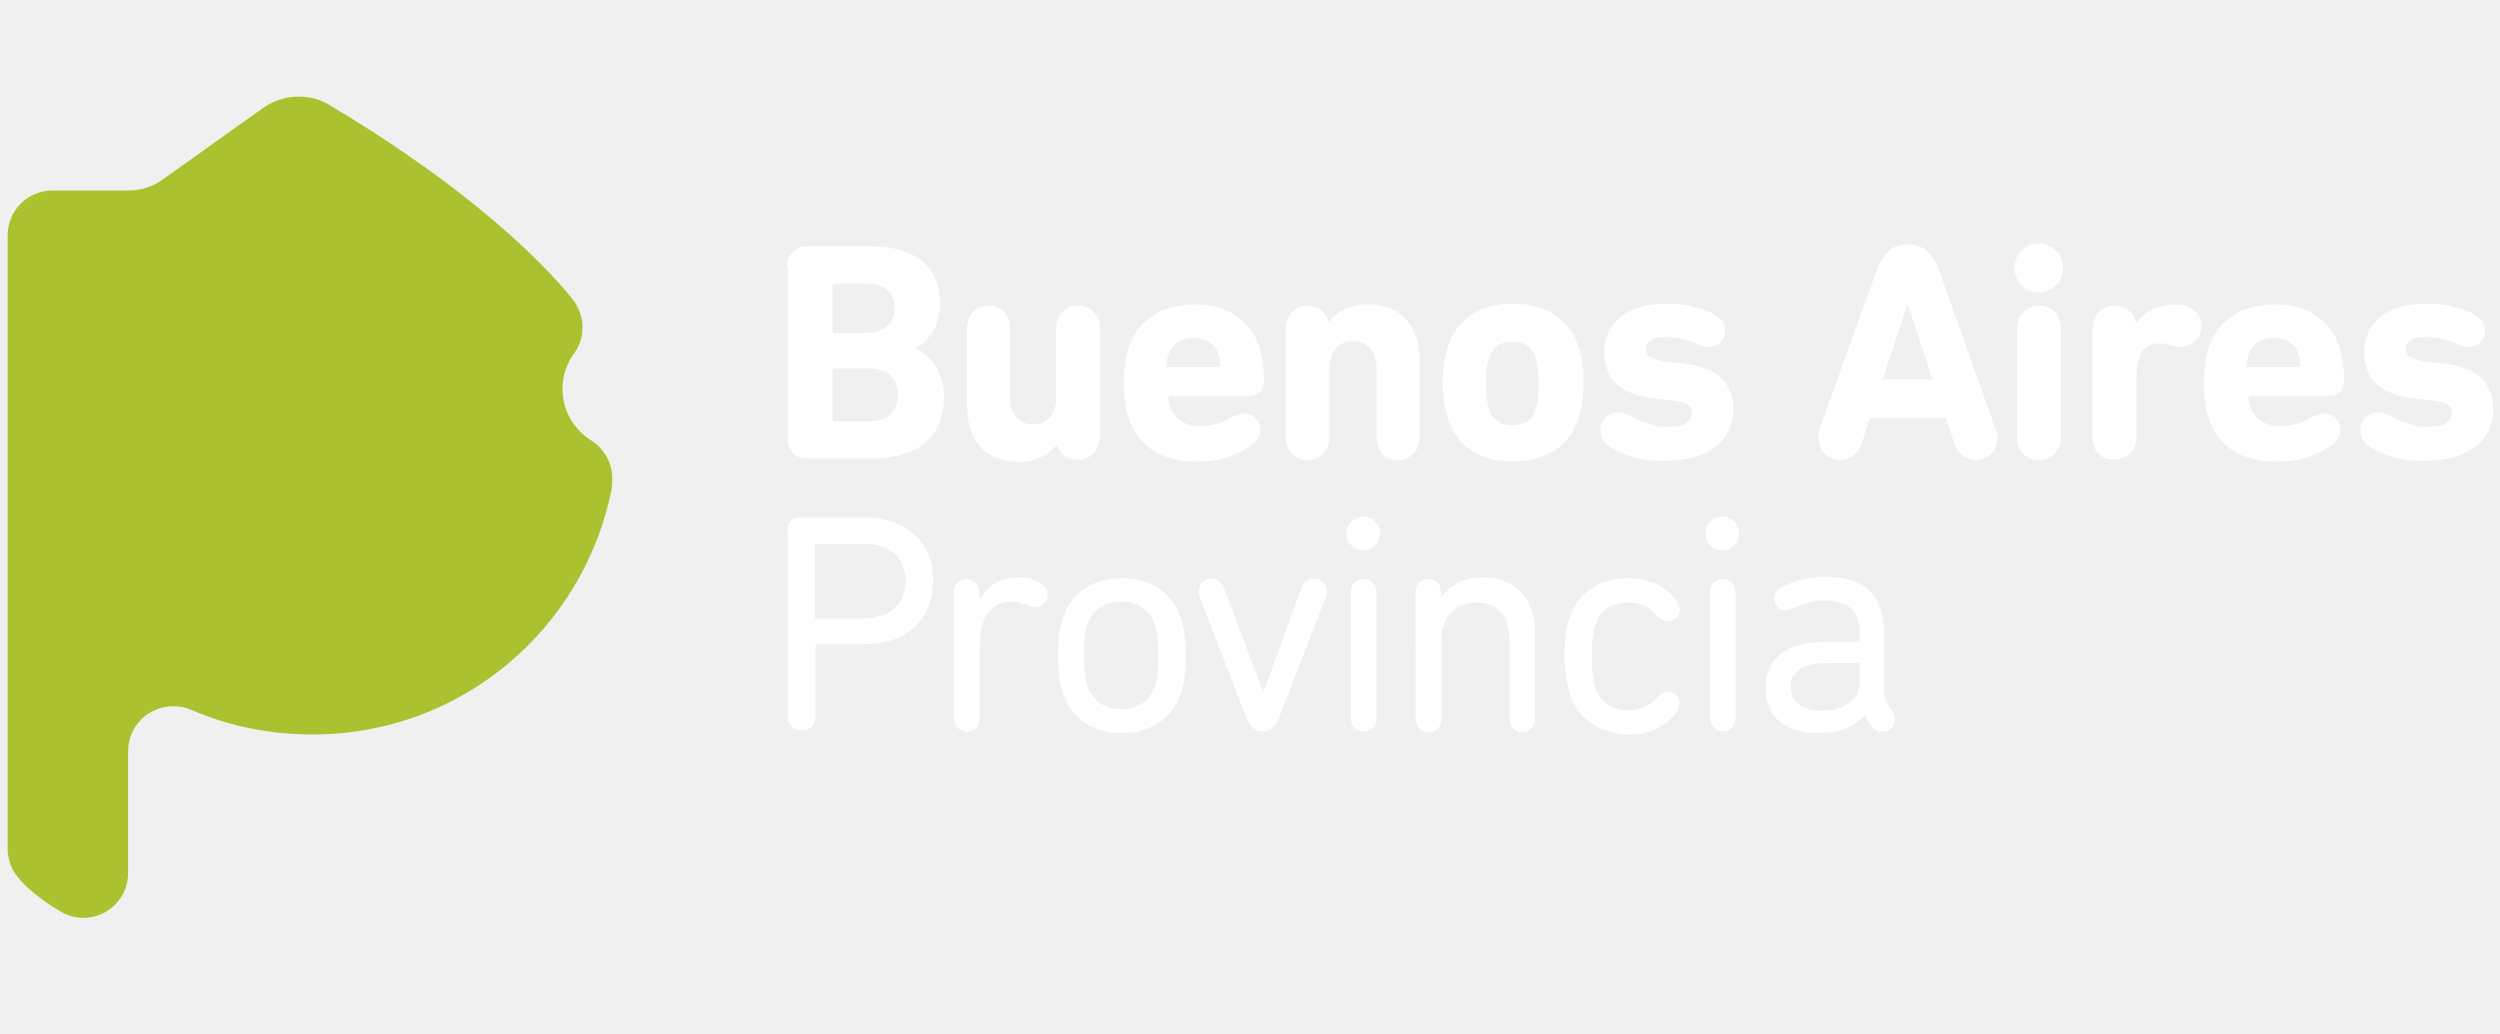
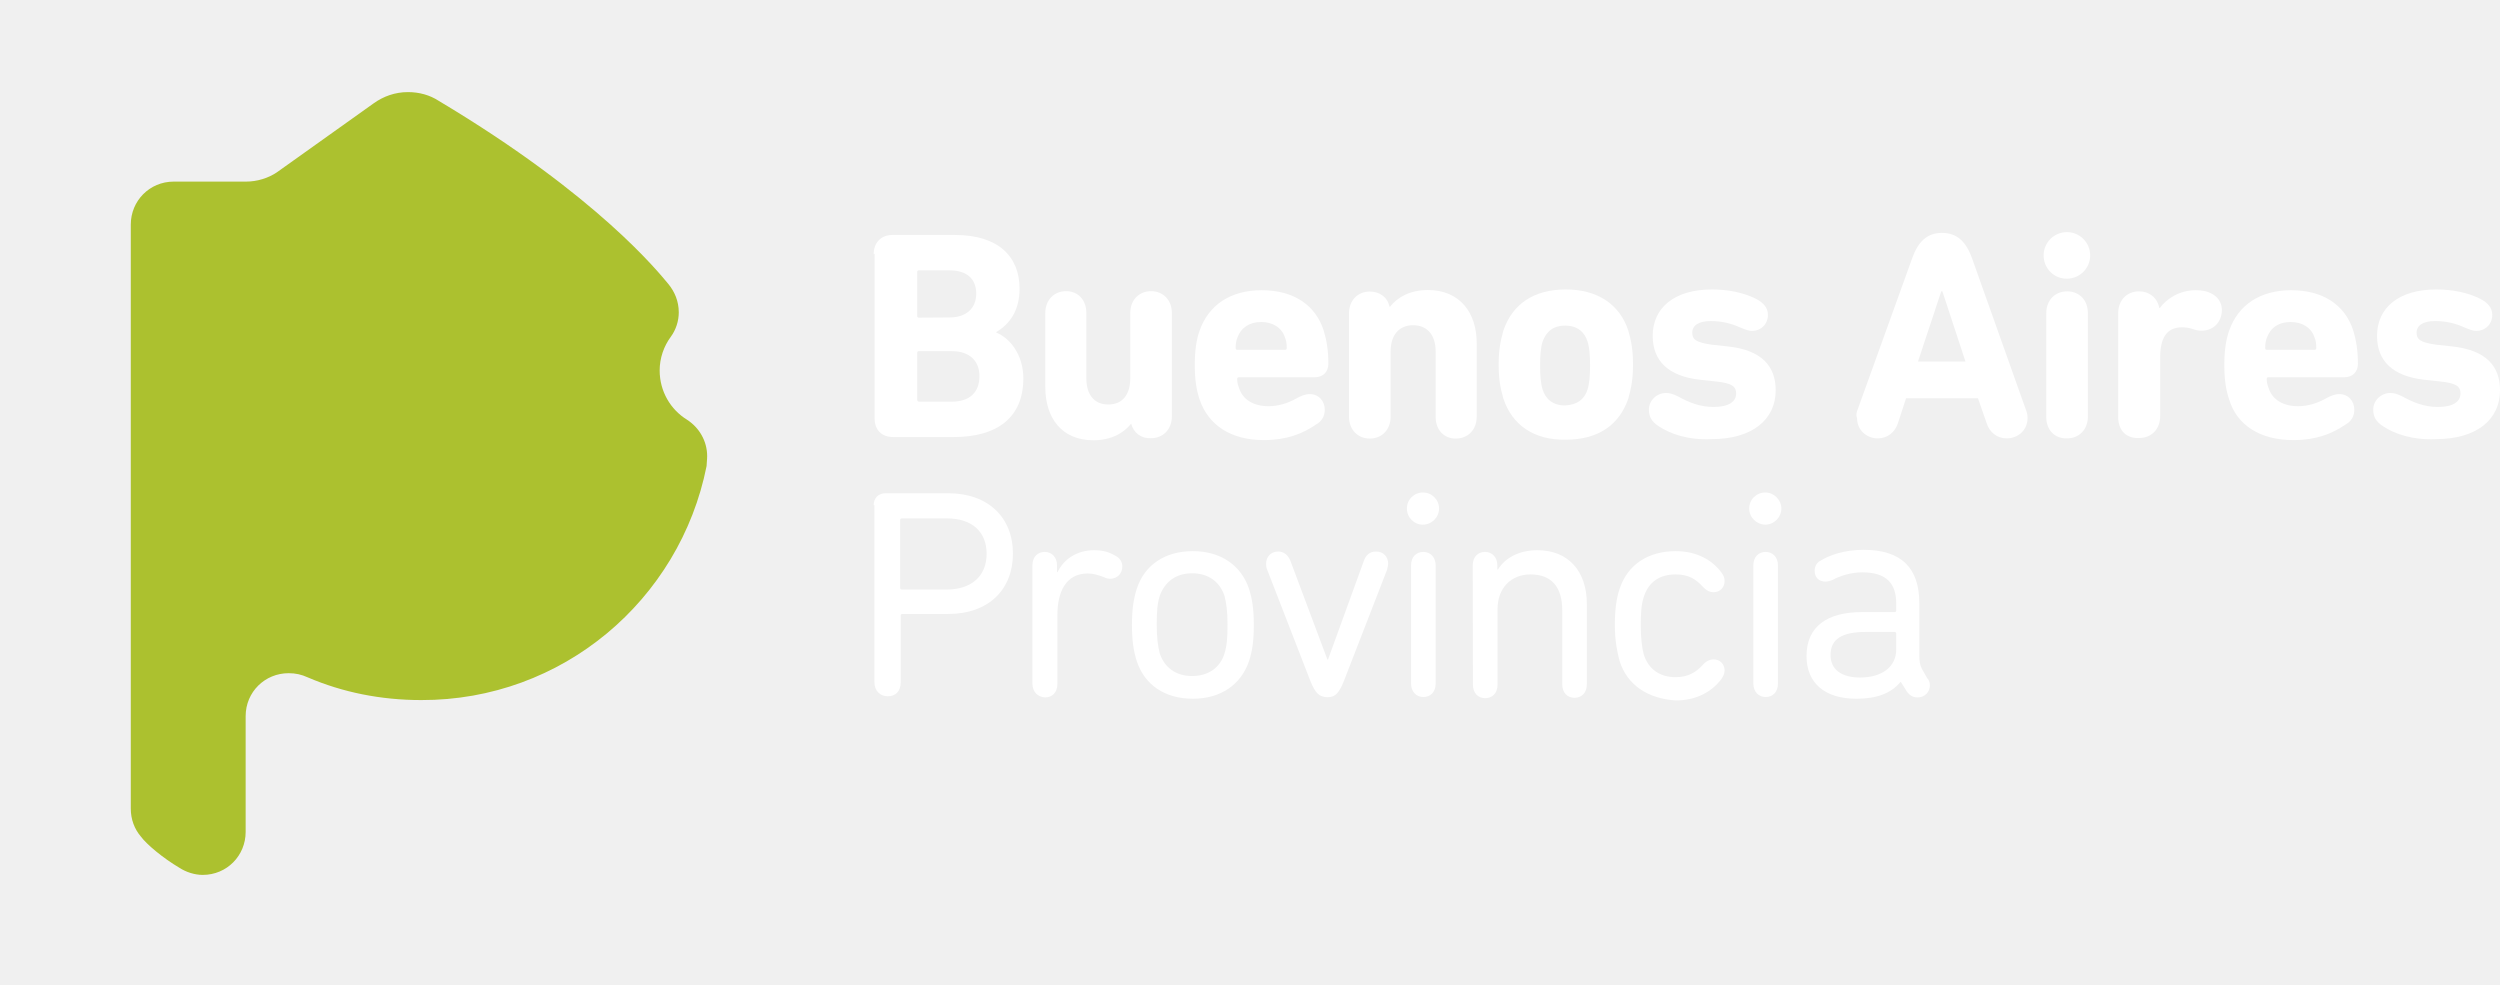
- <svg xmlns="http://www.w3.org/2000/svg" version="1.1" id="Capa_1" x="0px" y="0px" viewBox="-40.2 137.8 733.2 303" enable-background="new -40.2 137.8 769.2 303" xml:space="preserve" width="733.2" height="303">
-   <defs id="defs26" />
+ <svg xmlns="http://www.w3.org/2000/svg" version="1.1" id="Capa_1" x="0px" y="0px" viewBox="-40.2 137.8 769.2 303" enable-background="new -40.2 137.8 769.2 303" xml:space="preserve">
  <g id="g3037" transform="matrix(0.5821942,0,0,0.5821942,130.6275,76.77045)">
-     <path id="path2988" d="m 15.03,345.9 c 0,-8 -4.2,-15.1 -10.7,-19.3 l 0,0 c -8.6,-5.3 -14.4,-14.9 -14.4,-26 0,-6.5 2.2,-12.8 5.9,-17.8 l 0,0 c 2.7,-3.7 4.2,-8.3 4.2,-12.9 0,-5.9 -2.2,-11 -5.6,-15.1 -4.5,-5.3 -36.7,-46.2 -121.3,-96.7 -4.6,-3 -10.2,-4.6 -16.2,-4.6 -6.8,0 -12.9,2.2 -18.1,5.9 l 0,0 -51.2,36.5 0,0 0,0 c -4.6,3.1 -10.5,4.9 -16.3,4.9 l -38.2,0 c -12.8,0 -22.7,10.2 -22.7,22.7 l 0,308.7 c 0,5.6 1.9,10.7 5.3,14.7 3.1,4.2 11.7,11.4 20.5,16.6 3.4,2.2 7.9,3.7 12.2,3.7 12.8,0 22.7,-10.2 22.7,-22.7 l 0,-61.2 c 0,-12.8 10.2,-22.7 22.7,-22.7 3.7,0 6.8,0.7 10.1,2.2 l 0,0 c 18.4,7.9 38.6,12 60,12 74.5,0.2 136.7,-52.8 150.8,-123.7 0,-1.4 0.3,-3.2 0.3,-5.2" style="fill:#acc12f" />
-     <path id="path2990" d="m 103.03,371.9 c 0,-3.9 2.5,-6.4 6.4,-6.4 l 33,0 c 21.2,0 34.2,12.9 34.2,31.9 0,19 -12.9,31.9 -34.2,31.9 l -24.2,0 c -0.6,0 -0.9,0.3 -0.9,0.9 l 0,35.2 c 0,4.8 -2.8,7.4 -6.8,7.4 -4,0 -7.1,-2.8 -7.1,-7.4 l 0,-93.6 -0.4,0.1 0,0 z m 59.7,25.6 c 0,-11.6 -7.7,-18.7 -20.9,-18.7 l -23.9,0 c -0.6,0 -0.9,0.3 -0.9,0.9 l 0,35.8 c 0,0.6 0.3,0.9 0.9,0.9 l 23.8,0 c 13.2,-0.1 21,-7.3 21,-18.9" style="fill:#ffffff" />
-     <path id="path2992" d="m 186.93,466.1 0,-62.5 c 0,-4.5 2.8,-7.1 6.5,-7.1 3.7,0 6.5,2.8 6.5,7.1 l 0,3.6 0.3,0 c 3,-6.5 9.9,-11.6 19.3,-11.6 5.2,0 8.5,1.3 11,2.8 2.8,1.3 3.9,3.6 3.9,5.8 0,3.9 -2.8,6.5 -6.5,6.5 -0.9,0 -2.2,-0.3 -3.3,-0.9 -2.8,-1 -5.5,-1.9 -8.5,-1.9 -11.3,0 -16,9.4 -16,22 l 0,36.4 c 0,4.5 -2.8,7.1 -6.5,7.1 -3.9,-0.2 -6.7,-2.9 -6.7,-7.3" style="fill:#ffffff" />
-     <path id="path2994" d="m 242.03,454.1 c -1.6,-5.2 -2.5,-10.4 -2.5,-19 0,-8.6 0.9,-13.8 2.5,-19 4.2,-12.9 15.1,-20 29.7,-20 14.6,0 25.5,7.4 29.7,20 1.6,5.2 2.5,10.4 2.5,19 0,8.8 -0.9,14.1 -2.5,19 -4.2,12.6 -15.1,20 -29.7,20 -14.9,0 -25.6,-7.4 -29.7,-20 m 46.4,-3.9 c 1.3,-4.2 1.6,-8.3 1.6,-15.4 0,-7.1 -0.6,-11 -1.6,-15.1 -2.5,-7.4 -8.5,-11.9 -17.1,-11.9 -8.3,0 -14.3,4.2 -17.1,11.9 -1.3,4.2 -1.6,8 -1.6,15.1 0,7.1 0.6,11.3 1.6,15.4 2.5,7.4 8.5,11.9 17.1,11.9 8.7,0 14.8,-4.5 17.1,-11.9" style="fill:#ffffff" />
-     <path id="path2996" d="m 333.93,465 -22.9,-59 c -0.6,-1.3 -0.6,-2.2 -0.6,-3.3 0,-3.6 2.5,-6.4 6.4,-6.4 3,0 5.2,1.9 6.4,4.8 l 19.6,52.3 0.3,0 19,-52.3 c 1,-2.8 3,-4.8 6.4,-4.8 3.9,0 6.4,2.8 6.4,6.4 0,1 -0.3,1.9 -0.6,3.3 l -22.9,59 c -2.5,6.1 -4.5,8.3 -8.5,8.3 -4.6,-0.1 -6.5,-2.3 -9,-8.3" style="fill:#ffffff" />
-     <path id="path2998" d="m 384.83,373.6 c 0,-4.9 3.9,-8.5 8.5,-8.5 4.8,0 8.5,3.9 8.5,8.5 0,4.6 -3.9,8.5 -8.5,8.5 -4.6,0.1 -8.5,-3.8 -8.5,-8.5 m 2.2,30 c 0,-4.5 2.8,-7.1 6.5,-7.1 3.7,0 6.5,2.8 6.5,7.1 l 0,62.5 c 0,4.5 -2.8,7.1 -6.5,7.1 -3.7,0 -6.5,-2.8 -6.5,-7.1 l 0,-62.5 z" style="fill:#ffffff" />
-     <path id="path3000" d="m 419.63,403.6 c 0,-4.5 2.8,-7.1 6.5,-7.1 3.7,0 6.5,2.8 6.5,7.1 l 0,2.2 0.3,0 c 3.6,-5.8 10.7,-10.2 20.9,-10.2 16.2,0 26.1,11 26.1,28.4 l 0,42.5 c 0,4.5 -2.8,7.1 -6.5,7.1 -3.9,0 -6.5,-2.8 -6.5,-7.1 l 0,-39.1 c 0,-12.2 -5.5,-19 -16.8,-19 -10.2,0 -17.4,7.1 -17.4,18.4 l 0,39.9 c 0,4.5 -2.8,7.1 -6.5,7.1 -3.9,0 -6.5,-2.8 -6.5,-7.1 l -0.1,-63.1 0,0 z" style="fill:#ffffff" />
-     <path id="path3002" d="m 497.23,454.1 c -1.3,-4.8 -2.5,-10.7 -2.5,-19 0,-8.3 0.9,-14.3 2.5,-19 4.2,-12.9 15.1,-20 29.7,-20 11.3,0 19.3,4.9 23.9,11 1.3,1.6 1.9,3 1.9,4.9 0,3.3 -2.5,5.8 -5.8,5.8 -2.5,0 -4.2,-1.3 -5.8,-3 -3.6,-3.9 -7.4,-6.4 -14.3,-6.4 -8.3,0 -14.3,3.9 -16.8,11.9 -1.3,3.9 -1.6,8.5 -1.6,15.1 0,6.5 0.6,11.6 1.6,15.4 2.5,7.7 8.5,11.9 16.8,11.9 6.5,0 10.7,-2.5 14.3,-6.4 1.6,-1.9 3.6,-3 5.8,-3 3.3,0 5.8,2.5 5.8,5.8 0,1.6 -0.6,3 -1.9,4.9 -4.8,6.1 -12.6,11 -23.9,11 -14.5,-0.9 -25.7,-8 -29.7,-20.9" style="fill:#ffffff" />
-     <path id="path3004" d="m 565.73,373.6 c 0,-4.9 3.9,-8.5 8.5,-8.5 4.6,0 8.5,3.9 8.5,8.5 0,4.6 -3.9,8.5 -8.5,8.5 -4.6,-0.1 -8.5,-3.8 -8.5,-8.5 m 2.2,30 c 0,-4.5 2.8,-7.1 6.5,-7.1 3.7,0 6.5,2.8 6.5,7.1 l 0,62.5 c 0,4.5 -2.8,7.1 -6.5,7.1 -3.7,0 -6.5,-2.8 -6.5,-7.1 l 0,-62.5 z" style="fill:#ffffff" />
-     <path id="path3006" d="m 661.23,467 c 0,3.6 -2.8,6.4 -6.5,6.4 -2.5,0 -4.2,-1 -5.8,-3.3 l -3,-4.8 -0.3,0 c -4.9,5.8 -12.2,8.8 -23.2,8.8 -16.8,0 -26.4,-8.3 -26.4,-22.6 0,-15.4 10.7,-23.2 29.4,-23.2 l 17.1,0 c 0.6,0 0.9,-0.3 0.9,-0.9 l 0,-3.6 c 0,-10.4 -4.9,-16.5 -18,-16.5 -5.8,0 -11.9,1.9 -15.4,3.9 -1.3,0.6 -2.8,1 -3.9,1 -3.6,0 -5.8,-2.2 -5.8,-5.8 0,-1.9 0.9,-4.2 3,-5.2 4.8,-3 12.6,-5.8 22.9,-5.8 20,0 29.4,9.7 29.4,28.1 l 0,27 c 0,3.9 0.3,5.5 1.3,7.7 l 2.8,4.9 c 1,1.1 1.5,2.4 1.5,3.9 m -17.8,-19 0,-8.3 c 0,-0.6 -0.3,-0.9 -0.9,-0.9 l -15.1,0 c -12.9,0 -18.7,3.9 -18.7,12.2 0,7.7 5.8,11.9 15.7,11.9 11.5,-0.1 19,-5.6 19,-14.9" style="fill:#ffffff" />
-     <path id="path3008" d="m 103.03,239.2 c 0,-6.1 3.9,-10.2 9.9,-10.2 l 33,0 c 23.2,0 34.2,11.6 34.2,28.4 0,11.6 -5.2,18.7 -12.3,22.9 l 0,0.3 c 7.1,2.8 14.3,11.6 14.3,24.2 0,20.9 -14.1,31 -36.8,31 l -31.9,0 c -6.4,0 -9.9,-3.9 -9.9,-9.9 l 0,-86.9 -0.3,0 0,0.2 z m 40.1,33.4 c 8.8,0 14.1,-4.8 14.1,-12.6 0,-8 -5.2,-12.3 -14.1,-12.3 l -16.2,0 c -0.6,0 -0.9,0.3 -0.9,0.9 l 0,23.2 c 0,0.6 0.3,0.9 0.9,0.9 l 16.2,-0.1 0,0 z m -16.2,44.5 17.4,0 c 9.4,0 14.6,-4.9 14.6,-13.5 0,-8 -5.2,-13.2 -14.6,-13.2 l -17.4,0 c -0.6,0 -0.9,0.3 -0.9,0.9 l 0,24.8 c 0,0.4 0.3,1 0.9,1" style="fill:#ffffff" />
-     <path id="path3010" d="m 239.13,328.7 0,0 c -3.9,4.9 -10.4,8.8 -20,8.8 -16.8,0 -25.4,-11.9 -25.4,-28.1 l 0,-39.1 c 0,-7.1 4.8,-11.6 11,-11.6 6.2,0 10.7,4.5 10.7,11.6 l 0,34.5 c 0,8.3 3.9,13.8 11.6,13.8 7.7,0 11.6,-5.5 11.6,-13.8 l 0,-34.5 c 0,-7.1 4.8,-11.6 11,-11.6 6.2,0 11,4.5 11,11.6 l 0,54.5 c 0,7.1 -4.8,11.6 -11,11.6 -5.1,0.3 -9.3,-2.8 -10.5,-7.7" style="fill:#ffffff" />
-     <path id="path3012" d="m 275.23,315.8 c -1.6,-4.8 -2.5,-10.2 -2.5,-18 0,-8 0.9,-13.5 2.5,-18.1 4.8,-13.8 16.5,-21.5 32.8,-21.5 16.8,0 28.4,7.7 32.8,21.2 1.6,5.2 2.5,10.7 2.5,17.7 0,4.2 -2.8,7.1 -7.1,7.1 l -40.2,0 c -0.6,0 -0.9,0.3 -0.9,0.9 0,1.6 0.3,3 0.9,4.5 1.9,6.4 7.7,9.9 15.7,9.9 5.2,0 10.2,-1.6 14.3,-3.9 2.8,-1.6 5.2,-2.5 7.4,-2.5 4.8,0 8,3.6 8,8.3 0,3.3 -1.6,6.1 -4.5,7.7 -7.1,4.9 -15.7,8.3 -27.5,8.3 -17.8,0.1 -29.7,-8.1 -34.2,-21.6 m 45.2,-26.1 c 0.6,0 0.9,-0.3 0.9,-0.9 0,-2.5 -0.3,-4.2 -0.9,-5.5 -1.6,-5.2 -6.4,-8.3 -12.6,-8.3 -6.2,0 -10.7,3 -12.6,8.3 -0.6,1.6 -0.9,3 -0.9,5.5 0,0.6 0.3,0.9 0.9,0.9 l 25.2,0 z" style="fill:#ffffff" />
-     <path id="path3014" d="m 400.03,325.2 0,-34.7 c 0,-8.3 -4.2,-13.8 -11.9,-13.8 -7.7,0 -11.9,5.5 -11.9,13.8 l 0,34.5 c 0,7.1 -4.8,11.6 -11,11.6 -6.2,0 -11,-4.5 -11,-11.6 l 0,-54.5 c 0,-7.1 4.8,-11.6 11,-11.6 5.2,0 9.4,3 10.4,8 l 0.3,0 c 3.9,-4.9 10.4,-8.8 20,-8.8 16.8,0 25.8,11.9 25.8,28.1 l 0,38.8 c 0,7.1 -4.8,11.6 -11,11.6 -6,0.1 -10.7,-4.3 -10.7,-11.4" style="fill:#ffffff" />
-     <path id="path3016" d="m 435.83,315.5 c -1.6,-5.5 -2.5,-10.4 -2.5,-18 0,-7.6 0.9,-12.3 2.5,-18 4.8,-14.1 16.2,-21.7 33,-21.7 16.5,0 28.4,7.7 33,21.7 1.6,5.5 2.5,10.4 2.5,18 0,7.6 -0.9,12.3 -2.5,18 -4.8,14.1 -16.2,21.7 -33,21.7 -16.7,0.3 -28.3,-7.6 -33,-21.7 m 44.5,-4.9 c 1,-3.3 1.3,-7.4 1.3,-12.6 0,-5.2 -0.3,-9.4 -1.3,-12.6 -1.6,-5.2 -5.5,-8.5 -11.9,-8.5 -6.1,0 -9.9,3 -11.9,8.5 -1,3.3 -1.3,7.4 -1.3,12.6 0,5.2 0.3,9.4 1.3,12.6 1.6,5.2 5.5,8.5 11.9,8.5 6.4,-0.3 10.3,-3.3 11.9,-8.5" style="fill:#ffffff" />
-     <path id="path3018" d="m 517.93,330.1 c -3.9,-2.5 -5.2,-5.2 -5.2,-8.8 0,-4.9 4.2,-8.8 9.1,-8.8 1.9,0 3.9,0.6 6.4,1.9 5.5,3 11.3,5.5 18.7,5.5 8,0 11.9,-2.8 11.9,-7.1 0,-3.6 -1.9,-5.5 -11,-6.4 l -8.3,-0.9 c -16.5,-1.9 -24.8,-9.9 -24.8,-23.2 0,-14.9 11.6,-24.5 31.3,-24.5 8.5,0 16.5,1.6 23.2,4.9 4.2,2.2 6.4,4.9 6.4,8.5 0,4.9 -3.6,8.5 -8.5,8.5 -1.6,0 -3.3,-0.6 -6.4,-1.9 -4.8,-2.2 -9.9,-3.3 -15.4,-3.3 -6.5,0 -9.7,2.5 -9.7,6.1 0,3.6 1.9,5.2 10.4,6.4 l 8.3,0.9 c 18,1.9 25.4,10.4 25.4,23.2 0,15.4 -12.3,25.8 -33.9,25.8 -12.3,0.6 -21.7,-2.7 -27.9,-6.8" style="fill:#ffffff" />
-     <path id="path3020" d="m 623.03,321.3 28.8,-79.9 c 3,-8.5 7.7,-13.5 15.7,-13.5 8.3,0 12.9,4.9 16,13.5 l 28.4,79.9 c 0.6,1.3 0.9,2.8 0.9,4.5 0,6.5 -5.2,10.7 -11,10.7 -4.9,0 -9.1,-3 -10.7,-8.3 l -4.5,-12.9 -38,0 -4.2,12.9 c -1.6,5.2 -5.8,8.3 -10.7,8.3 -5.8,0 -11,-4.2 -11,-10.7 -0.6,-1.5 -0.3,-3.2 0.3,-4.5 m 57,-25.4 -12.2,-37.1 -0.6,0 -12.3,37.1 25.1,0 0,0 z" style="fill:#ffffff" />
-     <path id="path3022" d="m 721.33,239.8 c 0,-6.8 5.5,-12.3 12.3,-12.3 6.8,0 12.3,5.5 12.3,12.3 0,6.8 -5.5,12.3 -12.3,12.3 -6.8,0.1 -12.3,-5.4 -12.3,-12.3 m 1.4,85.4 0,-54.8 c 0,-7.1 4.8,-11.6 11,-11.6 6.4,0 11,4.5 11,11.6 l 0,54.5 c 0,7.1 -4.8,11.6 -11,11.6 -6.4,0.2 -11,-4.2 -11,-11.3" style="fill:#ffffff" />
-     <path id="path3024" d="m 760.73,325.2 0,-54.8 c 0,-7.1 4.8,-11.6 11,-11.6 5.2,0 9.4,3 10.7,8.5 l 0,0.3 0.3,0 c 3.6,-4.9 10.4,-9.4 19,-9.4 3.6,0 6.1,0.6 8,1.6 3.9,1.9 5.8,5.2 5.8,8.8 0,6.4 -4.5,11 -10.7,11 -1.6,0 -3,-0.3 -4.8,-0.9 -1.6,-0.6 -3.9,-0.9 -5.5,-0.9 -8.3,0 -11.6,5.8 -11.6,16 l 0,30.9 c 0,7.1 -4.8,11.6 -11,11.6 -6.9,0.4 -11.2,-4 -11.2,-11.1" style="fill:#ffffff" />
-     <path id="path3026" d="m 819.33,315.8 c -1.6,-4.8 -2.5,-10.2 -2.5,-18 0,-8 0.9,-13.5 2.5,-18.1 4.8,-13.8 16.5,-21.5 32.8,-21.5 16.8,0 28.4,7.7 32.8,21.2 1.6,5.2 2.5,10.7 2.5,17.7 0,4.2 -2.8,7.1 -7.1,7.1 l -40.2,0 c -0.6,0 -0.9,0.3 -0.9,0.9 0,1.6 0.3,3 0.9,4.5 1.9,6.4 7.7,9.9 15.7,9.9 5.2,0 10.2,-1.6 14.3,-3.9 2.8,-1.6 5.2,-2.5 7.4,-2.5 4.8,0 8,3.6 8,8.3 0,3.3 -1.6,6.1 -4.5,7.7 -7.1,4.9 -15.7,8.3 -27.5,8.3 -18,0.1 -30.2,-8.1 -34.2,-21.6 m 45.2,-26.1 c 0.6,0 0.9,-0.3 0.9,-0.9 0,-2.5 -0.3,-4.2 -0.9,-5.5 -1.6,-5.2 -6.4,-8.3 -12.6,-8.3 -6.4,0 -10.7,3 -12.6,8.3 -0.6,1.6 -0.9,3 -0.9,5.5 0,0.6 0.3,0.9 0.9,0.9 l 25.2,0 z" style="fill:#ffffff" />
-     <path id="path3028" d="m 900.73,330.1 c -3.9,-2.5 -5.2,-5.2 -5.2,-8.8 0,-4.9 4.2,-8.8 9.1,-8.8 1.9,0 3.9,0.6 6.4,1.9 5.5,3 11.3,5.5 18.7,5.5 8,0 11.9,-2.8 11.9,-7.1 0,-3.6 -1.9,-5.5 -11,-6.4 l -8.3,-0.9 c -16.5,-1.9 -24.8,-9.9 -24.8,-23.2 0,-14.9 11.6,-24.5 31.3,-24.5 8.5,0 16.5,1.6 23.2,4.9 4.2,2.2 6.4,4.9 6.4,8.5 0,4.9 -3.6,8.5 -8.5,8.5 -1.6,0 -3.3,-0.6 -6.4,-1.9 -4.8,-2.2 -9.9,-3.3 -15.4,-3.3 -6.5,0 -9.7,2.5 -9.7,6.1 0,3.6 1.9,5.2 10.4,6.4 l 8.3,0.9 c 18,1.9 25.4,10.4 25.4,23.2 0,15.4 -12.3,25.8 -33.9,25.8 -12.1,0.6 -21.8,-2.7 -27.9,-6.8" style="fill:#ffffff" />
+     <path id="path2988" fill="#ACC12F" d="M80.3,345.9c0-8-4.2-15.1-10.7-19.3l0,0   c-8.6-5.3-14.4-14.9-14.4-26c0-6.5,2.2-12.8,5.9-17.8l0,0c2.7-3.7,4.2-8.3,4.2-12.9c0-5.9-2.2-11-5.6-15.1   c-4.5-5.3-36.7-46.2-121.3-96.7c-4.6-3-10.2-4.6-16.2-4.6c-6.8,0-12.9,2.2-18.1,5.9l0,0l-51.2,36.5l0,0l0,0   c-4.6,3.1-10.5,4.9-16.3,4.9h-38.2c-12.8,0-22.7,10.2-22.7,22.7v308.7c0,5.6,1.9,10.7,5.3,14.7c3.1,4.2,11.7,11.4,20.5,16.6   c3.4,2.2,7.9,3.7,12.2,3.7c12.8,0,22.7-10.2,22.7-22.7v-61.2c0-12.8,10.2-22.7,22.7-22.7c3.7,0,6.8,0.7,10.1,2.2l0,0   c18.4,7.9,38.6,12,60,12C3.7,475,65.9,422,80,351.1C80,349.7,80.3,347.9,80.3,345.9" />
+     <path id="path2990" fill="#FFFFFF" d="M168.3,371.9c0-3.9,2.5-6.4,6.4-6.4h33   c21.2,0,34.2,12.9,34.2,31.9c0,19-12.9,31.9-34.2,31.9h-24.2c-0.6,0-0.9,0.3-0.9,0.9v35.2c0,4.8-2.8,7.4-6.8,7.4s-7.1-2.8-7.1-7.4   v-93.6L168.3,371.9L168.3,371.9z M228,397.5c0-11.6-7.7-18.7-20.9-18.7h-23.9c-0.6,0-0.9,0.3-0.9,0.9v35.8c0,0.6,0.3,0.9,0.9,0.9   H207C220.2,416.3,228,409.1,228,397.5" />
+     <path id="path2992" fill="#FFFFFF" d="M252.2,466.1v-62.5c0-4.5,2.8-7.1,6.5-7.1   c3.7,0,6.5,2.8,6.5,7.1v3.6h0.3c3-6.5,9.9-11.6,19.3-11.6c5.2,0,8.5,1.3,11,2.8c2.8,1.3,3.9,3.6,3.9,5.8c0,3.9-2.8,6.5-6.5,6.5   c-0.9,0-2.2-0.3-3.3-0.9c-2.8-1-5.5-1.9-8.5-1.9c-11.3,0-16,9.4-16,22v36.4c0,4.5-2.8,7.1-6.5,7.1   C255,473.2,252.2,470.5,252.2,466.1" />
+     <path id="path2994" fill="#FFFFFF" d="M307.3,454.1c-1.6-5.2-2.5-10.4-2.5-19   c0-8.6,0.9-13.8,2.5-19c4.2-12.9,15.1-20,29.7-20c14.6,0,25.5,7.4,29.7,20c1.6,5.2,2.5,10.4,2.5,19c0,8.8-0.9,14.1-2.5,19   c-4.2,12.6-15.1,20-29.7,20C322.1,474.1,311.4,466.7,307.3,454.1 M353.7,450.2c1.3-4.2,1.6-8.3,1.6-15.4c0-7.1-0.6-11-1.6-15.1   c-2.5-7.4-8.5-11.9-17.1-11.9c-8.3,0-14.3,4.2-17.1,11.9c-1.3,4.2-1.6,8-1.6,15.1s0.6,11.3,1.6,15.4c2.5,7.4,8.5,11.9,17.1,11.9   C345.3,462.1,351.4,457.6,353.7,450.2" />
+     <path id="path2996" fill="#FFFFFF" d="M399.2,465l-22.9-59c-0.6-1.3-0.6-2.2-0.6-3.3   c0-3.6,2.5-6.4,6.4-6.4c3,0,5.2,1.9,6.4,4.8l19.6,52.3h0.3l19-52.3c1-2.8,3-4.8,6.4-4.8c3.9,0,6.4,2.8,6.4,6.4c0,1-0.3,1.9-0.6,3.3   l-22.9,59c-2.5,6.1-4.5,8.3-8.5,8.3C403.6,473.2,401.7,471,399.2,465" />
+     <path id="path2998" fill="#FFFFFF" d="M450.1,373.6c0-4.9,3.9-8.5,8.5-8.5c4.8,0,8.5,3.9,8.5,8.5   s-3.9,8.5-8.5,8.5C454,382.2,450.1,378.3,450.1,373.6 M452.3,403.6c0-4.5,2.8-7.1,6.5-7.1c3.7,0,6.5,2.8,6.5,7.1v62.5   c0,4.5-2.8,7.1-6.5,7.1c-3.7,0-6.5-2.8-6.5-7.1V403.6z" />
+     <path id="path3000" fill="#FFFFFF" d="M484.9,403.6c0-4.5,2.8-7.1,6.5-7.1c3.7,0,6.5,2.8,6.5,7.1   v2.2h0.3c3.6-5.8,10.7-10.2,20.9-10.2c16.2,0,26.1,11,26.1,28.4v42.5c0,4.5-2.8,7.1-6.5,7.1c-3.9,0-6.5-2.8-6.5-7.1v-39.1   c0-12.2-5.5-19-16.8-19c-10.2,0-17.4,7.1-17.4,18.4v39.9c0,4.5-2.8,7.1-6.5,7.1c-3.9,0-6.5-2.8-6.5-7.1L484.9,403.6L484.9,403.6z" />
+     <path id="path3002" fill="#FFFFFF" d="M562.5,454.1c-1.3-4.8-2.5-10.7-2.5-19s0.9-14.3,2.5-19   c4.2-12.9,15.1-20,29.7-20c11.3,0,19.3,4.9,23.9,11c1.3,1.6,1.9,3,1.9,4.9c0,3.3-2.5,5.8-5.8,5.8c-2.5,0-4.2-1.3-5.8-3   c-3.6-3.9-7.4-6.4-14.3-6.4c-8.3,0-14.3,3.9-16.8,11.9c-1.3,3.9-1.6,8.5-1.6,15.1c0,6.5,0.6,11.6,1.6,15.4   c2.5,7.7,8.5,11.9,16.8,11.9c6.5,0,10.7-2.5,14.3-6.4c1.6-1.9,3.6-3,5.8-3c3.3,0,5.8,2.5,5.8,5.8c0,1.6-0.6,3-1.9,4.9   c-4.8,6.1-12.6,11-23.9,11C577.7,474.1,566.5,467,562.5,454.1" />
+     <path id="path3004" fill="#FFFFFF" d="M631,373.6c0-4.9,3.9-8.5,8.5-8.5c4.6,0,8.5,3.9,8.5,8.5   s-3.9,8.5-8.5,8.5C634.9,382,631,378.3,631,373.6 M633.2,403.6c0-4.5,2.8-7.1,6.5-7.1s6.5,2.8,6.5,7.1v62.5c0,4.5-2.8,7.1-6.5,7.1   s-6.5-2.8-6.5-7.1V403.6z" />
+     <path id="path3006" fill="#FFFFFF" d="M726.5,467c0,3.6-2.8,6.4-6.5,6.4c-2.5,0-4.2-1-5.8-3.3   l-3-4.8h-0.3c-4.9,5.8-12.2,8.8-23.2,8.8c-16.8,0-26.4-8.3-26.4-22.6c0-15.4,10.7-23.2,29.4-23.2h17.1c0.6,0,0.9-0.3,0.9-0.9v-3.6   c0-10.4-4.9-16.5-18-16.5c-5.8,0-11.9,1.9-15.4,3.9c-1.3,0.6-2.8,1-3.9,1c-3.6,0-5.8-2.2-5.8-5.8c0-1.9,0.9-4.2,3-5.2   c4.8-3,12.6-5.8,22.9-5.8c20,0,29.4,9.7,29.4,28.1v27c0,3.9,0.3,5.5,1.3,7.7l2.8,4.9C726,464.2,726.5,465.5,726.5,467 M708.7,448   v-8.3c0-0.6-0.3-0.9-0.9-0.9h-15.1c-12.9,0-18.7,3.9-18.7,12.2c0,7.7,5.8,11.9,15.7,11.9C701.2,462.8,708.7,457.3,708.7,448" />
+     <path id="path3008" fill="#FFFFFF" d="M168.3,239.2c0-6.1,3.9-10.2,9.9-10.2h33   c23.2,0,34.2,11.6,34.2,28.4c0,11.6-5.2,18.7-12.3,22.9v0.3c7.1,2.8,14.3,11.6,14.3,24.2c0,20.9-14.1,31-36.8,31h-31.9   c-6.4,0-9.9-3.9-9.9-9.9V239h-0.3V239.2z M208.4,272.6c8.8,0,14.1-4.8,14.1-12.6c0-8-5.2-12.3-14.1-12.3h-16.2   c-0.6,0-0.9,0.3-0.9,0.9v23.2c0,0.6,0.3,0.9,0.9,0.9L208.4,272.6L208.4,272.6z M192.2,317.1h17.4c9.4,0,14.6-4.9,14.6-13.5   c0-8-5.2-13.2-14.6-13.2h-17.4c-0.6,0-0.9,0.3-0.9,0.9v24.8C191.3,316.5,191.6,317.1,192.2,317.1" />
+     <path id="path3010" fill="#FFFFFF" d="M304.4,328.7L304.4,328.7c-3.9,4.9-10.4,8.8-20,8.8   c-16.8,0-25.4-11.9-25.4-28.1v-39.1c0-7.1,4.8-11.6,11-11.6c6.2,0,10.7,4.5,10.7,11.6v34.5c0,8.3,3.9,13.8,11.6,13.8   c7.7,0,11.6-5.5,11.6-13.8v-34.5c0-7.1,4.8-11.6,11-11.6c6.2,0,11,4.5,11,11.6v54.5c0,7.1-4.8,11.6-11,11.6   C309.8,336.7,305.6,333.6,304.4,328.7" />
+     <path id="path3012" fill="#FFFFFF" d="M340.5,315.8c-1.6-4.8-2.5-10.2-2.5-18   c0-8,0.9-13.5,2.5-18.1c4.8-13.8,16.5-21.5,32.8-21.5c16.8,0,28.4,7.7,32.8,21.2c1.6,5.2,2.5,10.7,2.5,17.7c0,4.2-2.8,7.1-7.1,7.1   h-40.2c-0.6,0-0.9,0.3-0.9,0.9c0,1.6,0.3,3,0.9,4.5c1.9,6.4,7.7,9.9,15.7,9.9c5.2,0,10.2-1.6,14.3-3.9c2.8-1.6,5.2-2.5,7.4-2.5   c4.8,0,8,3.6,8,8.3c0,3.3-1.6,6.1-4.5,7.7c-7.1,4.9-15.7,8.3-27.5,8.3C356.9,337.5,345,329.3,340.5,315.8 M385.7,289.7   c0.6,0,0.9-0.3,0.9-0.9c0-2.5-0.3-4.2-0.9-5.5c-1.6-5.2-6.4-8.3-12.6-8.3c-6.2,0-10.7,3-12.6,8.3c-0.6,1.6-0.9,3-0.9,5.5   c0,0.6,0.3,0.9,0.9,0.9H385.7z" />
+     <path id="path3014" fill="#FFFFFF" d="M465.3,325.2v-34.7c0-8.3-4.2-13.8-11.9-13.8   s-11.9,5.5-11.9,13.8v34.5c0,7.1-4.8,11.6-11,11.6s-11-4.5-11-11.6v-54.5c0-7.1,4.8-11.6,11-11.6c5.2,0,9.4,3,10.4,8h0.3   c3.9-4.9,10.4-8.8,20-8.8c16.8,0,25.8,11.9,25.8,28.1v38.8c0,7.1-4.8,11.6-11,11.6C470,336.7,465.3,332.3,465.3,325.2" />
+     <path id="path3016" fill="#FFFFFF" d="M501.1,315.5c-1.6-5.5-2.5-10.4-2.5-18   c0-7.6,0.9-12.3,2.5-18c4.8-14.1,16.2-21.7,33-21.7c16.5,0,28.4,7.7,33,21.7c1.6,5.5,2.5,10.4,2.5,18c0,7.6-0.9,12.3-2.5,18   c-4.8,14.1-16.2,21.7-33,21.7C517.4,337.5,505.8,329.6,501.1,315.5 M545.6,310.6c1-3.3,1.3-7.4,1.3-12.6s-0.3-9.4-1.3-12.6   c-1.6-5.2-5.5-8.5-11.9-8.5c-6.1,0-9.9,3-11.9,8.5c-1,3.3-1.3,7.4-1.3,12.6s0.3,9.4,1.3,12.6c1.6,5.2,5.5,8.5,11.9,8.5   C540.1,318.8,544,315.8,545.6,310.6" />
+     <path id="path3018" fill="#FFFFFF" d="M583.2,330.1c-3.9-2.5-5.2-5.2-5.2-8.8   c0-4.9,4.2-8.8,9.1-8.8c1.9,0,3.9,0.6,6.4,1.9c5.5,3,11.3,5.5,18.7,5.5c8,0,11.9-2.8,11.9-7.1c0-3.6-1.9-5.5-11-6.4l-8.3-0.9   c-16.5-1.9-24.8-9.9-24.8-23.2c0-14.9,11.6-24.5,31.3-24.5c8.5,0,16.5,1.6,23.2,4.9c4.2,2.2,6.4,4.9,6.4,8.5c0,4.9-3.6,8.5-8.5,8.5   c-1.6,0-3.3-0.6-6.4-1.9c-4.8-2.2-9.9-3.3-15.4-3.3c-6.5,0-9.7,2.5-9.7,6.1c0,3.6,1.9,5.2,10.4,6.4l8.3,0.9   c18,1.9,25.4,10.4,25.4,23.2c0,15.4-12.3,25.8-33.9,25.8C598.8,337.5,589.4,334.2,583.2,330.1" />
+     <path id="path3020" fill="#FFFFFF" d="M688.3,321.3l28.8-79.9c3-8.5,7.7-13.5,15.7-13.5   c8.3,0,12.9,4.9,16,13.5l28.4,79.9c0.6,1.3,0.9,2.8,0.9,4.5c0,6.5-5.2,10.7-11,10.7c-4.9,0-9.1-3-10.7-8.3l-4.5-12.9h-38l-4.2,12.9   c-1.6,5.2-5.8,8.3-10.7,8.3c-5.8,0-11-4.2-11-10.7C687.4,324.3,687.7,322.6,688.3,321.3 M745.3,295.9l-12.2-37.1h-0.6l-12.3,37.1   H745.3L745.3,295.9z" />
+     <path id="path3022" fill="#FFFFFF" d="M786.6,239.8c0-6.8,5.5-12.3,12.3-12.3   c6.8,0,12.3,5.5,12.3,12.3c0,6.8-5.5,12.3-12.3,12.3C792.1,252.2,786.6,246.7,786.6,239.8 M788,325.2v-54.8c0-7.1,4.8-11.6,11-11.6   c6.4,0,11,4.5,11,11.6v54.5c0,7.1-4.8,11.6-11,11.6C792.6,336.7,788,332.3,788,325.2" />
+     <path id="path3024" fill="#FFFFFF" d="M826,325.2v-54.8c0-7.1,4.8-11.6,11-11.6   c5.2,0,9.4,3,10.7,8.5v0.3h0.3c3.6-4.9,10.4-9.4,19-9.4c3.6,0,6.1,0.6,8,1.6c3.9,1.9,5.8,5.2,5.8,8.8c0,6.4-4.5,11-10.7,11   c-1.6,0-3-0.3-4.8-0.9c-1.6-0.6-3.9-0.9-5.5-0.9c-8.3,0-11.6,5.8-11.6,16v30.9c0,7.1-4.8,11.6-11,11.6   C830.3,336.7,826,332.3,826,325.2" />
+     <path id="path3026" fill="#FFFFFF" d="M884.6,315.8c-1.6-4.8-2.5-10.2-2.5-18   c0-8,0.9-13.5,2.5-18.1c4.8-13.8,16.5-21.5,32.8-21.5c16.8,0,28.4,7.7,32.8,21.2c1.6,5.2,2.5,10.7,2.5,17.7c0,4.2-2.8,7.1-7.1,7.1   h-40.2c-0.6,0-0.9,0.3-0.9,0.9c0,1.6,0.3,3,0.9,4.5c1.9,6.4,7.7,9.9,15.7,9.9c5.2,0,10.2-1.6,14.3-3.9c2.8-1.6,5.2-2.5,7.4-2.5   c4.8,0,8,3.6,8,8.3c0,3.3-1.6,6.1-4.5,7.7c-7.1,4.9-15.7,8.3-27.5,8.3C900.8,337.5,888.6,329.3,884.6,315.8 M929.8,289.7   c0.6,0,0.9-0.3,0.9-0.9c0-2.5-0.3-4.2-0.9-5.5c-1.6-5.2-6.4-8.3-12.6-8.3c-6.4,0-10.7,3-12.6,8.3c-0.6,1.6-0.9,3-0.9,5.5   c0,0.6,0.3,0.9,0.9,0.9H929.8z" />
+     <path id="path3028" fill="#FFFFFF" d="M966,330.1c-3.9-2.5-5.2-5.2-5.2-8.8   c0-4.9,4.2-8.8,9.1-8.8c1.9,0,3.9,0.6,6.4,1.9c5.5,3,11.3,5.5,18.7,5.5c8,0,11.9-2.8,11.9-7.1c0-3.6-1.9-5.5-11-6.4l-8.3-0.9   c-16.5-1.9-24.8-9.9-24.8-23.2c0-14.9,11.6-24.5,31.3-24.5c8.5,0,16.5,1.6,23.2,4.9c4.2,2.2,6.4,4.9,6.4,8.5c0,4.9-3.6,8.5-8.5,8.5   c-1.6,0-3.3-0.6-6.4-1.9c-4.8-2.2-9.9-3.3-15.4-3.3c-6.5,0-9.7,2.5-9.7,6.1c0,3.6,1.9,5.2,10.4,6.4l8.3,0.9   c18,1.9,25.4,10.4,25.4,23.2c0,15.4-12.3,25.8-33.9,25.8C981.8,337.5,972.1,334.2,966,330.1" />
  </g>
</svg>
